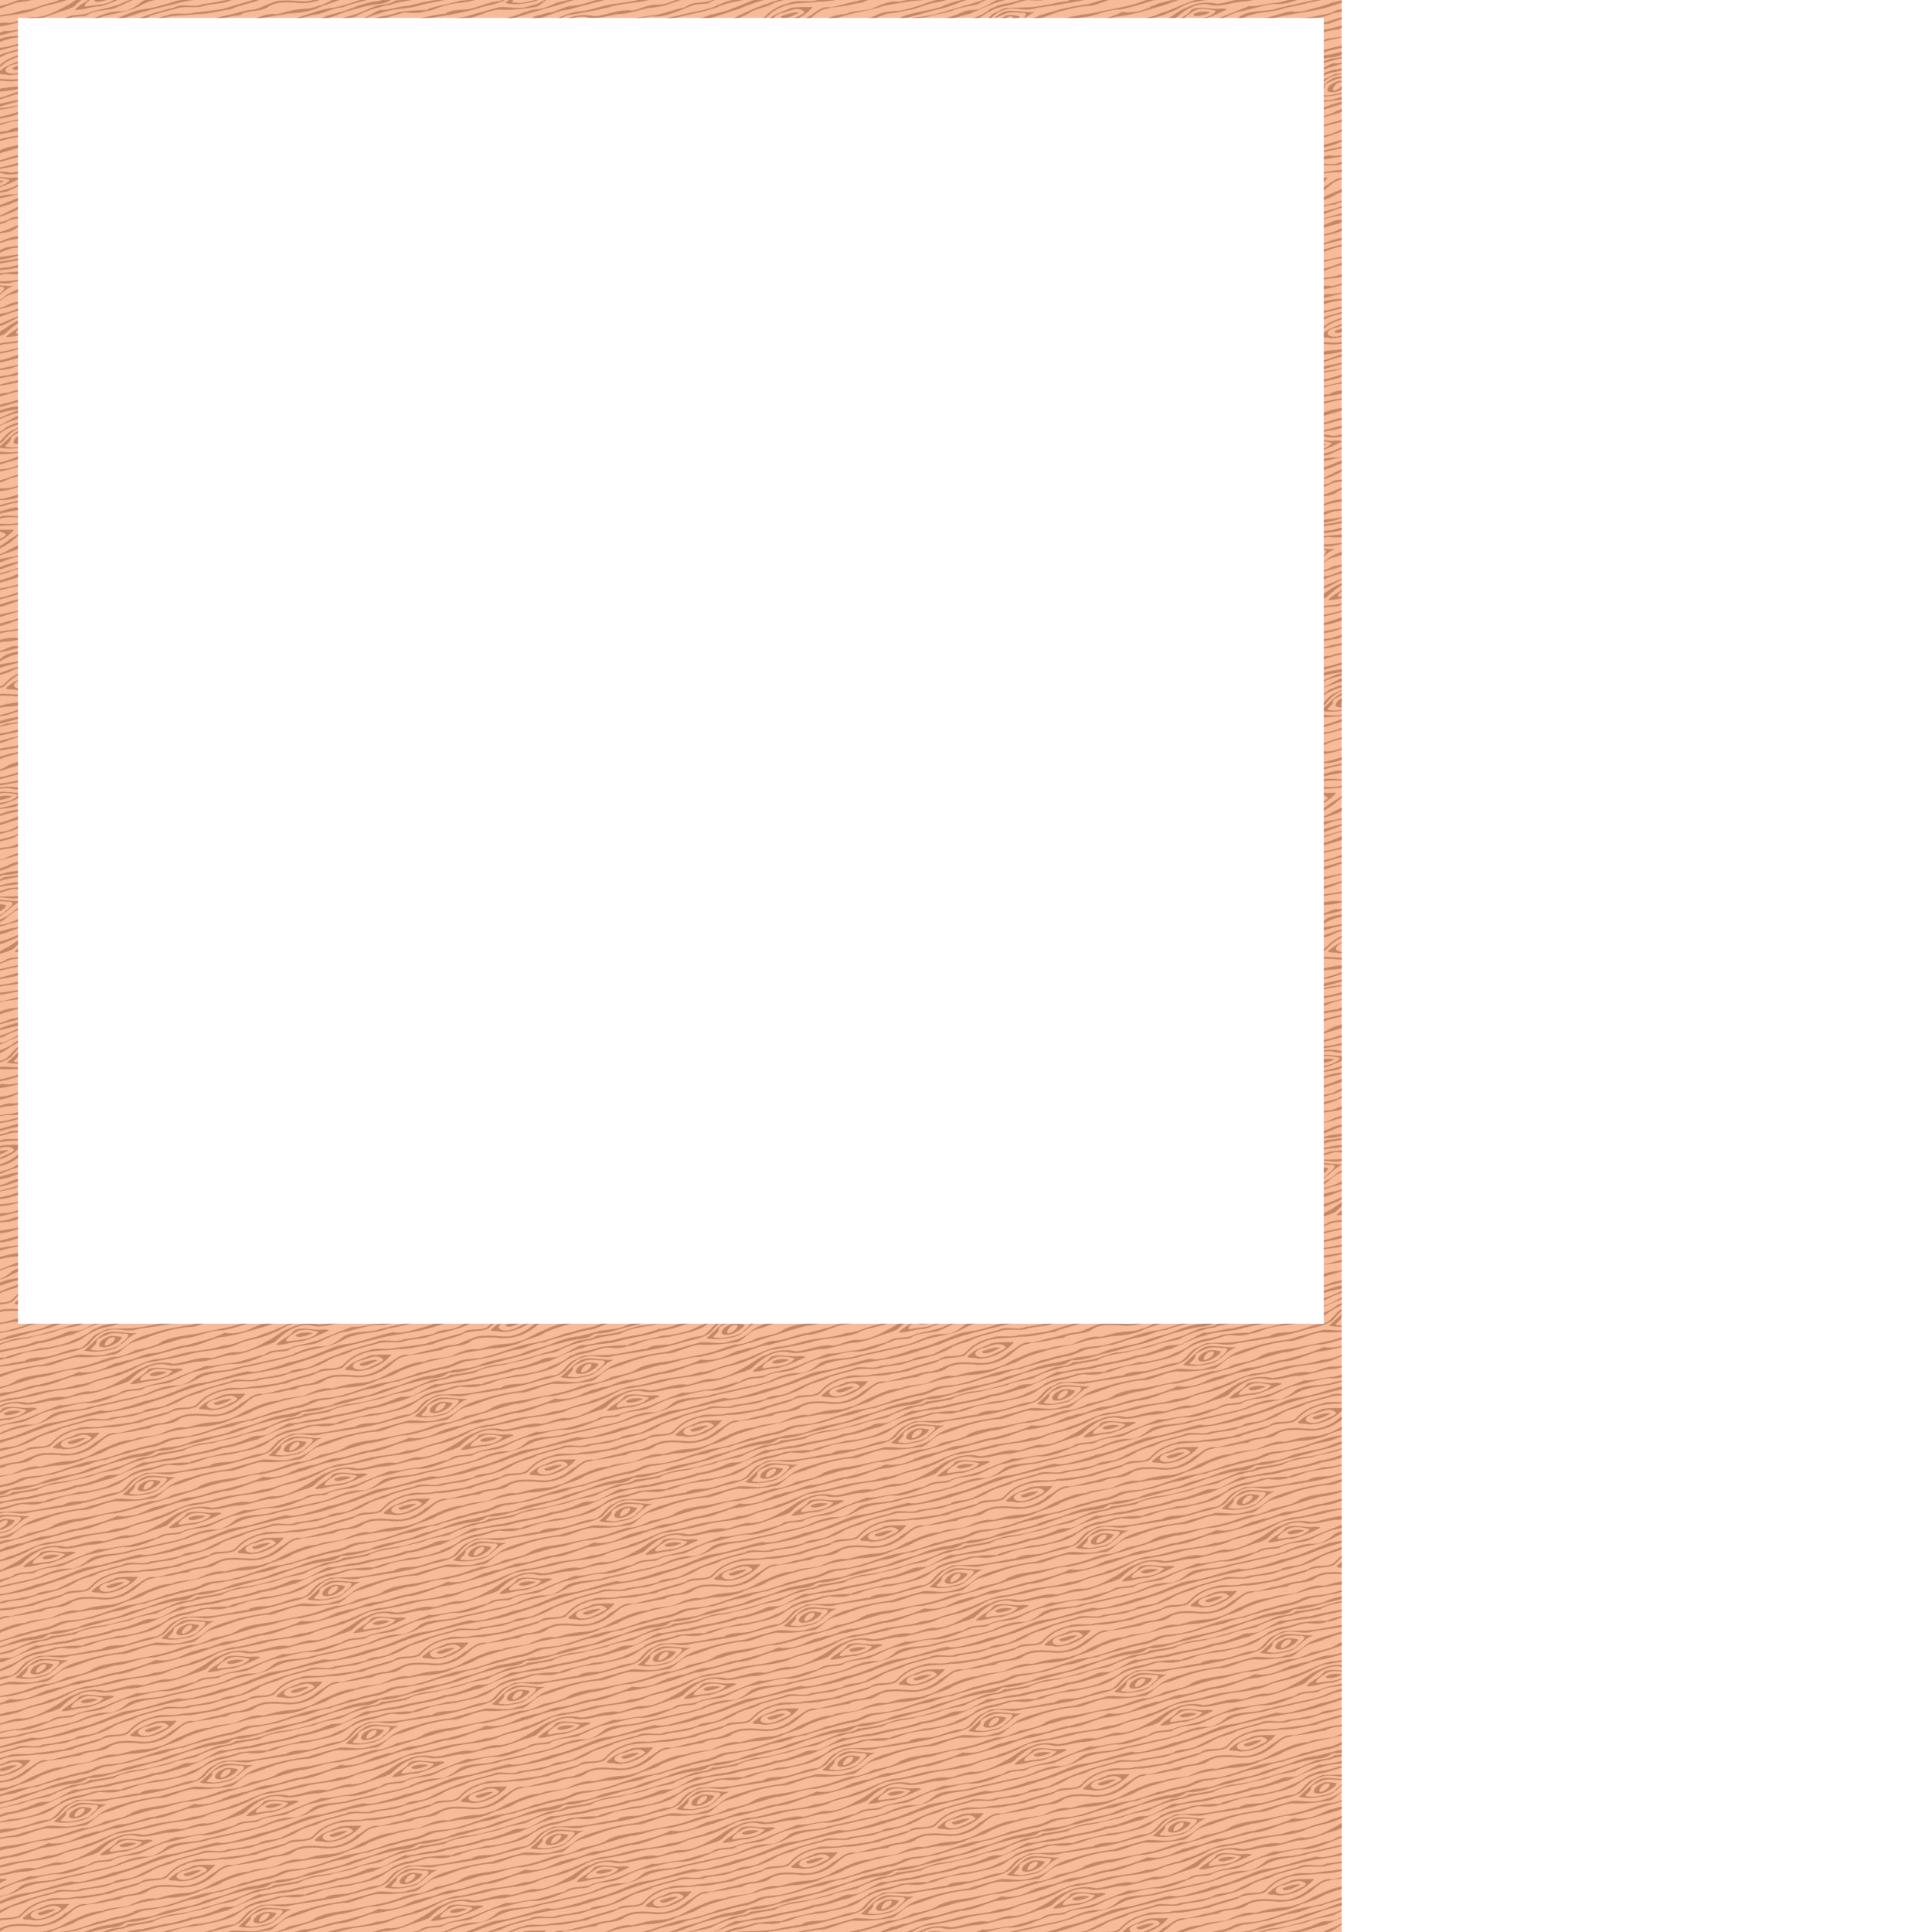
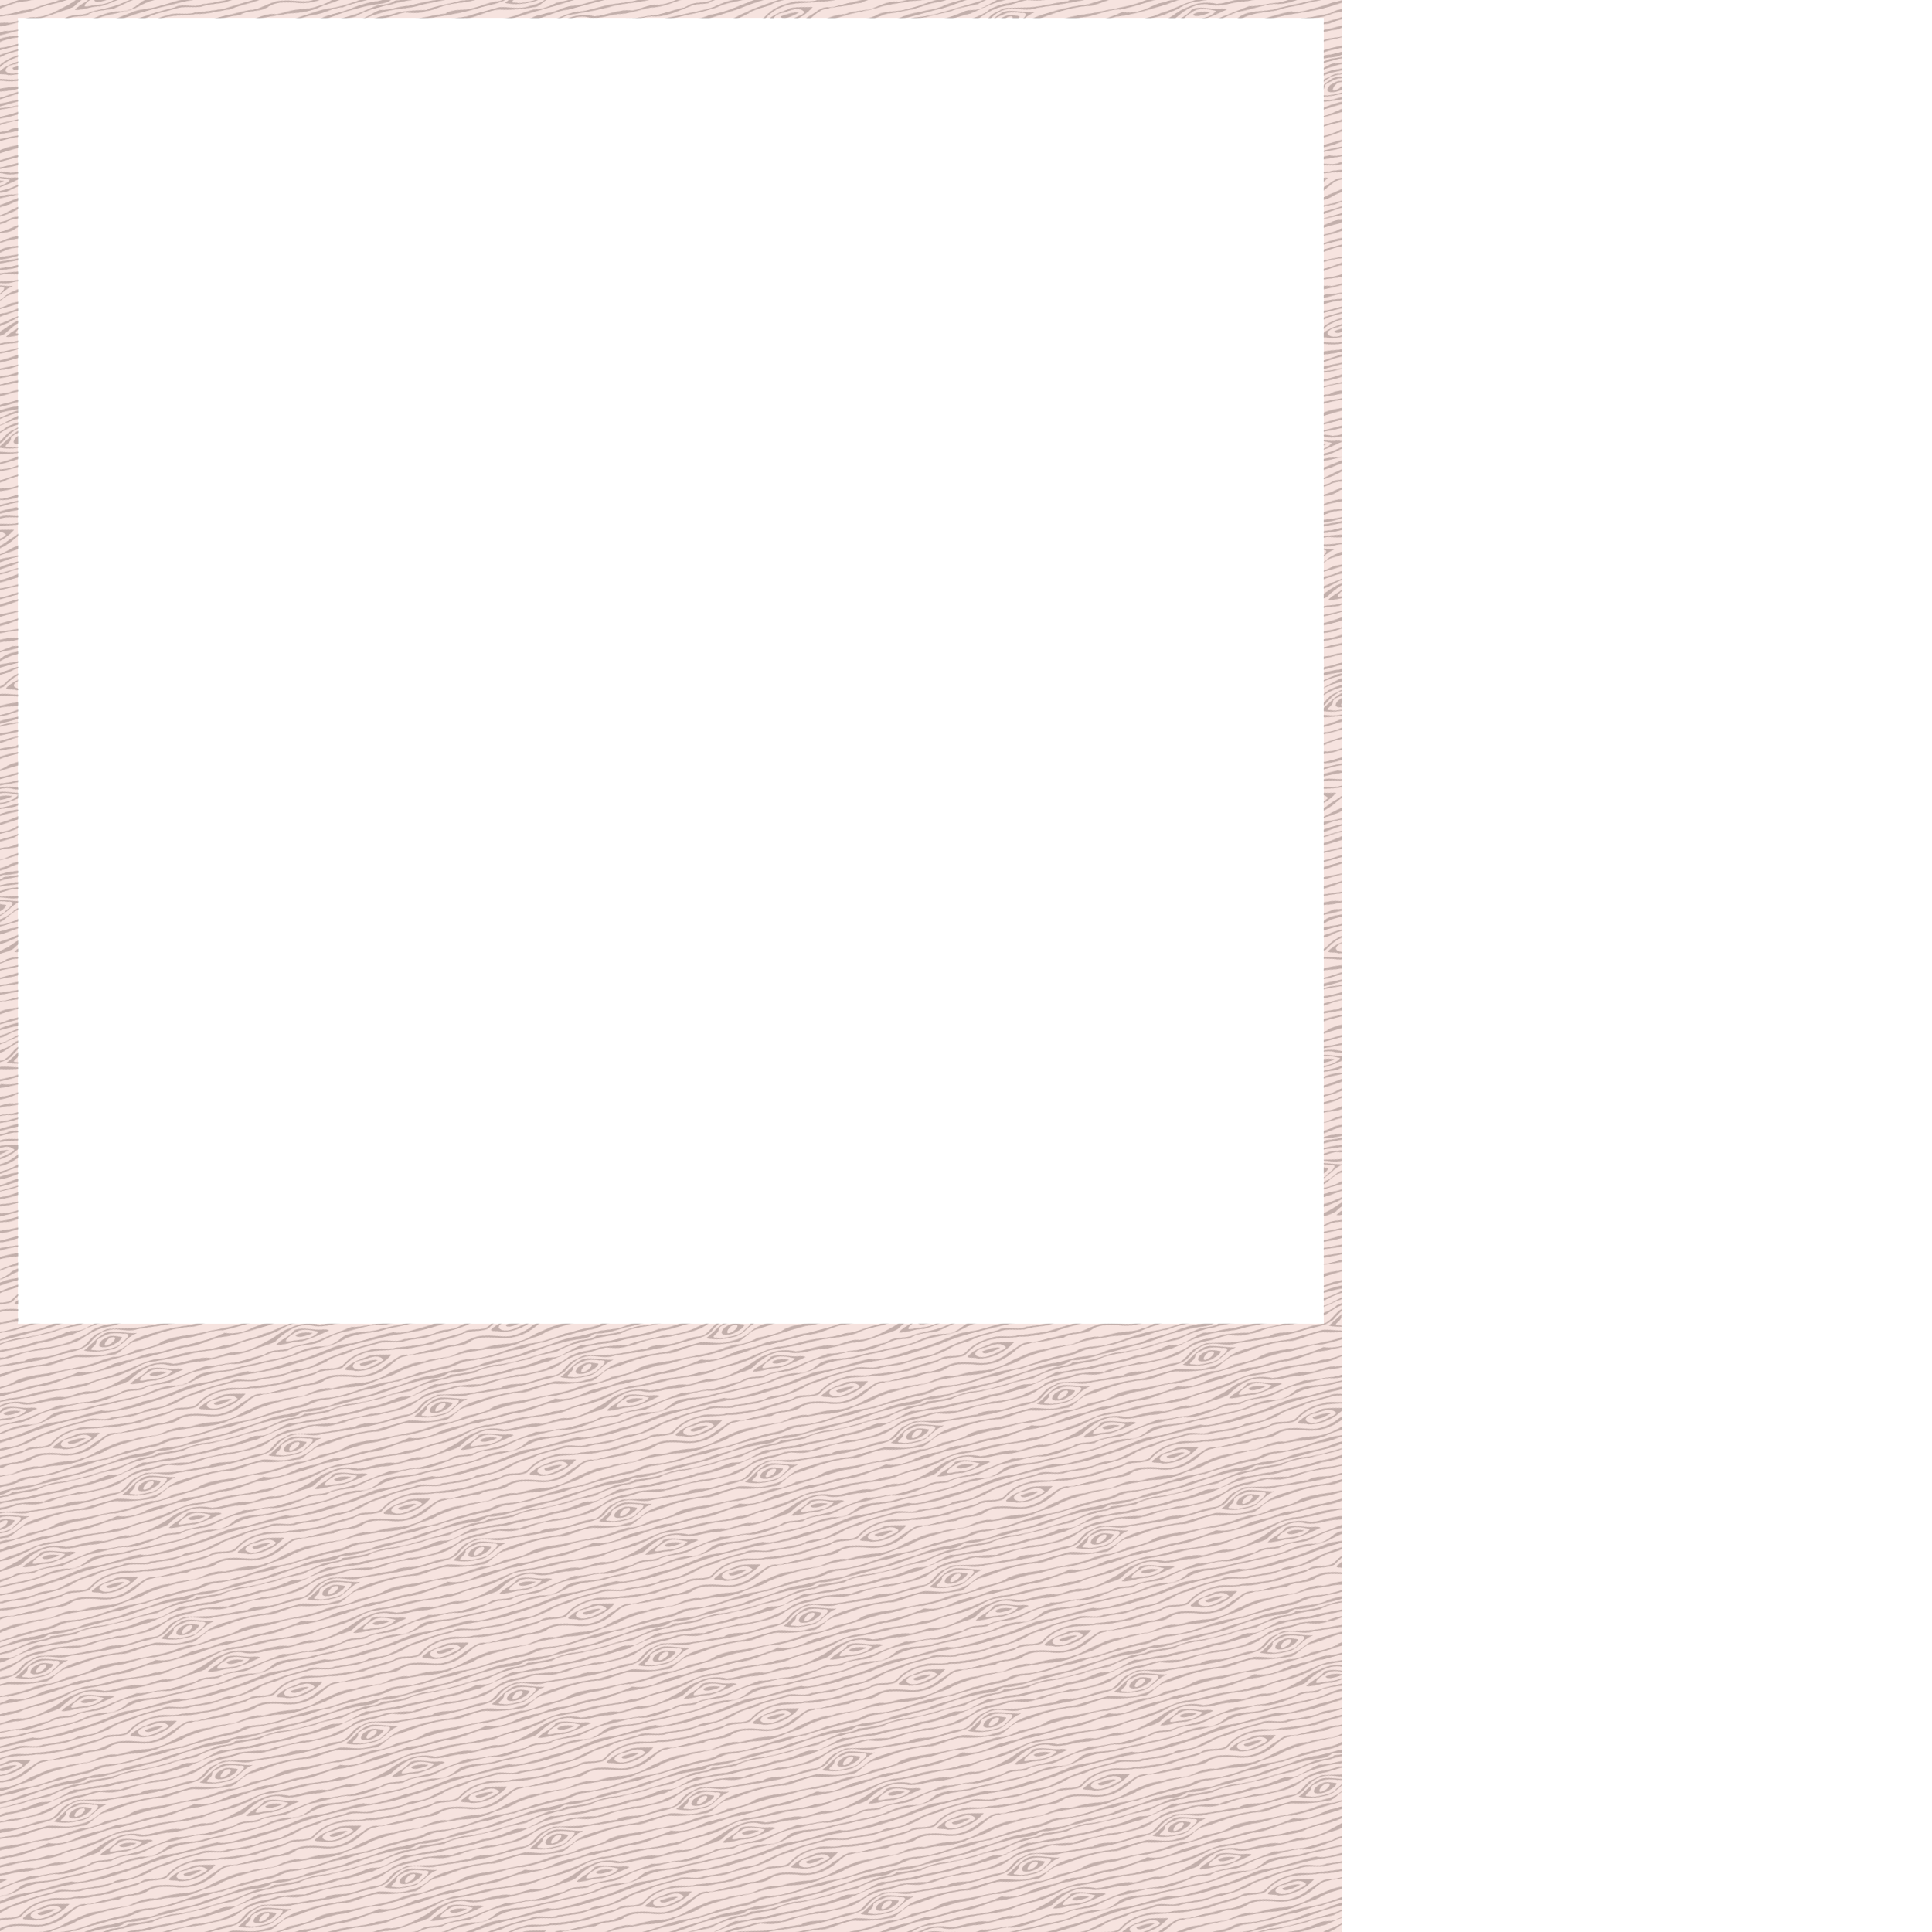
<svg xmlns="http://www.w3.org/2000/svg" xmlns:xlink="http://www.w3.org/1999/xlink" width="1080" height="1080" viewBox="0 0 1080 1080" version="1.1" id="svg1">
  <defs id="defs1">
    <pattern xlink:href="#Wood texture" preserveAspectRatio="xMidYMid" id="pattern38" patternTransform="matrix(0.1061158,0.3960296,-0.3960296,0.1061158,48.44181,46.56211)" x="0" y="0" />
    <pattern patternUnits="userSpaceOnUse" preserveAspectRatio="xMidYMid" width="203.255" height="206.029" patternTransform="translate(48.44181,46.56211)" style="fill:#000000" id="Wood texture">
      <path id="path48326" style="opacity:1;fill-opacity:1;stroke:none;stroke-width:2.105;stroke-linecap:square;stroke-dasharray:none;stroke-opacity:1;paint-order:markers fill stroke" d="m 201.83,0 c -2.333,14.977 -1.364,30.264 -1.489,45.363 1.393,15.859 3.832,31.692 2.556,47.657 -0.106,16.313 0.835,32.623 -0.309,48.897 0.356,13.515 1.52,27.32 -2.328,40.47 -1.044,5.131 4.598,8.61 1.569,23.625 h -4.098 c 0,0 0.848,-22.022 0.322,-30.443 1.559,-12.997 4.733,-26.204 1.774,-39.25 -1.651,-17.73 2.222,-35.537 0.933,-53.183 -3.372,-16.501 -0.393,-33.413 -3.243,-49.98 C 196.362,22.167 195.929,10.868 197.732,0 Z m -9.675,0 c 0.926,15.949 -0.66,31.984 1.336,47.883 -2.772,12.367 1.288,24.476 0.268,36.354 -1.952,12.997 0.113,26.183 0.396,39.113 -1.685,10.856 -0.945,21.935 -3.188,32.719 -0.584,12.344 4.196,23.895 1.683,36.347 0.059,2.007 -0.495,13.595 -0.495,13.595 h -2.752 c -0.078,-10.716 2.341,-25.353 -0.956,-35.847 -2.298,-13.117 3.756,-25.92 3.304,-39.107 0.926,-24.126 -4.584,-48.299 -0.685,-72.318 0.553,-14.175 -0.021,-28.353 -1.894,-42.37 C 190.017,13.394 189.904,4.64 189.404,0 Z m -13.895,0 c 0.305,14.14 0.123,28.463 2.504,42.376 4.368,12.749 2.039,26.57 5.111,39.578 1.342,13.372 -0.356,26.808 -3.279,39.813 -0.833,13.231 -3.218,26.426 -3.279,39.658 1.227,14.942 -1.048,32.054 -1.056,44.587 h -2.204 c -0.218,-8.767 3.8,-24.23 2.495,-32.595 -1.86,-12.166 -4.102,-24.413 0.895,-36.214 0.506,-8.818 -0.639,-17.764 0.869,-26.623 0.596,-10.134 4.588,-19.985 2.843,-30.145 C 183.97,69.319 179.099,59.157 178.083,48.286 176.091,35.19 173.656,22.1 176.093,8.825 176.895,7.589 176.312,3.009 176.058,0 Z m -12.424,0 c -0.267,9.487 -3.117,19.151 -2.767,28.856 -2.105,12.539 7.387,22.203 10.021,33.825 5.16,15.357 3.576,32.539 -2.874,47.296 -3.427,11.66 -8.263,25.214 -3.146,37.092 3.706,13.013 -3.848,26.447 0.481,39.404 -0.504,1.221 -2.019,16.198 -1.716,19.538 h -2.821 c 1.593,-13.807 -0.731,-25.778 2.171,-39.486 0.865,-14.189 -5.664,-28.32 -1.4,-42.407 1.927,-11.247 7.526,-21.548 9.483,-32.7 1.11,-11.89 -0.991,-24.112 -6.285,-34.837 C 165.066,45.91 157.004,35.969 162.255,24.77 163.288,19.378 163.028,6.369 163.017,0 Z m -10.285,0 c -0.994,12.647 -1.077,25.299 -4.892,37.378 -1.501,17.109 -8.866,33.748 -5.657,51.139 0.945,10.14 5.552,19.255 10.701,27.644 2.344,13.176 -5.764,26.038 -1.093,39.247 1.229,13.282 -0.375,26.392 1.819,39.704 0.287,3.551 -0.773,6.568 -0.878,10.899 h -2.113 c -0.382,-17.733 -1.253,-36.133 -1.184,-53.884 -6.097,-12.906 7.46,-26.891 -1.233,-39.748 -6.841,-11.115 -9.214,-23.622 -8.743,-36.528 -1.763,-13.049 6.595,-24.105 5.941,-37.152 C 150.153,27.583 152.342,11.835 153.44,0 Z m -10.388,0 c -0.904,7.668 -3.207,20.189 -2.377,28.655 -1.601,11.76 -7.532,22.703 -6.425,34.765 0.184,11.167 -0.634,22.508 0.435,33.563 3.663,12.096 0.224,25.076 4.742,36.943 4.507,17.471 3.963,35.87 2.865,53.69 0.406,4.063 1.537,13.517 0.76,18.396 h -2.757 c 0.29,-6.422 1.97,-15.921 -0.617,-21.349 -1.108,-10.255 3.511,-20.284 0.689,-30.495 -6.816,-29.614 -8.845,-60.163 -8.15,-90.497 -3.395,-13.274 8.294,-24.841 5.586,-38.343 C 141.254,17.989 142.412,5.164 142.407,0 Z M 134.232,0 c -0.841,21.433 -4.859,42.657 -4.428,64.166 -0.639,27.22 -1.774,54.671 2.499,81.649 0.45,20.414 2.916,41.344 1.929,60.197 h -3.165 c 0,0 -0.133,-15.206 -1.214,-21.479 2.182,-21.154 -1.919,-42.153 -4.174,-63.094 -1.479,-10.789 1.082,-21.448 1.559,-32.126 0.032,-17.518 -1.356,-35.042 -0.326,-52.553 C 132.817,25.378 130.649,12.344 131.067,0 Z m -11.859,0 c -0.858,14.544 -0.613,29.147 -2.088,43.655 1.851,15.68 -3.333,31.158 -2.684,46.889 -0.474,12.163 5.287,23.466 4.484,35.684 0.368,15.648 -2.806,31.38 0.238,46.881 0.583,11.116 1.029,21.847 0.05,32.902 h -2.111 v -0.001 c 0.133,-0.757 2.227,-24.062 -0.309,-32.704 -1.819,-12.641 -3.214,-25.546 0.702,-37.965 2.904,-10.857 -1.234,-21.48 -5.63,-31.246 -4.396,-17.528 4.858,-34.663 3.13,-52.243 C 118.717,34.415 120.511,2.018 120.255,0 Z m -2.111,206.012 c -0.006,0.021 -0.008,0.024 -0.008,0 z M 111.344,0 c 1.714,18.816 6.697,38.258 -0.155,56.61 -2.547,16.001 -0.663,32.285 -2.092,48.373 -0.14,13.061 3.871,25.69 5.236,38.536 -0.134,12.902 -4.974,26.12 -0.517,38.788 0.479,5.595 -3.537,15.381 -2.472,23.705 h -2.506 c -0.296,-10.626 4.589,-20.601 1.865,-31.263 -0.455,-15.505 2.38,-31.143 -1.033,-46.491 -1.425,-12.732 -2.951,-25.453 -4.342,-38.19 4.004,-12.638 2.763,-26.111 5.582,-38.984 0.886,-12.872 -0.42,-25.759 -0.079,-38.682 C 112.077,10.006 108.808,3.441 108.839,0 Z M 99.2,0 c 0.3,18.416 4.632,37.017 0.073,55.227 -1.093,15.128 0.986,30.547 -2.991,45.391 -1.74,14.258 0.367,29.742 -7.62,42.513 -7.282,17.638 0.256,36.746 8.842,52.389 1.055,2.029 1.695,10.492 1.695,10.492 h -5.002 c -2.65,-13.369 -8.775,-22.439 -9.116,-34.973 -3.04,-13.667 -0.371,-27.506 5.951,-39.613 C 94.193,114.35 89.779,96.213 96.758,79.782 98.103,67.854 93.675,55.608 98.31,43.991 101.265,29.229 97.635,14.313 94.198,0 Z M 86.777,0 c 1.305,14.677 -1.788,29.554 1.626,44.006 2.104,22.049 -5.446,43.599 -4.296,65.65 -0.242,17.248 -1.863,34.391 -3.479,51.544 -1.751,11.129 3.509,21.185 4.538,32.025 0.396,2.048 1.611,12.787 1.611,12.787 H 83.271 C 83.781,195.238 77.085,169.996 78.694,153.229 82.686,134.997 78.984,116.122 82.095,97.731 83.762,85.258 85.641,72.703 84.464,60.131 87.585,46.072 84.15,32.213 84.583,18.094 85.267,9.341 82.731,3.075 83.271,0 Z M 74.204,0 c 0.397,20.998 1.455,42.14 -1.918,62.948 0.122,16.092 4.491,32.27 0.861,48.272 -0.398,17.356 -0.255,34.731 -0.122,52.1 -2.583,13.872 1.229,30.433 1.18,42.691 h -4.232 c 0.527,-3.955 -0.553,-12.635 0.031,-13.846 2.151,-11.947 -3.025,-23.637 -0.525,-35.551 3.297,-15.885 -1.022,-32.079 1.587,-48.076 -0.092,-18.42 0.935,-37.058 -2.784,-55.226 5.645,-13.057 5.99,-27.583 2.814,-41.296 C 71.334,9.401 69.307,3.361 69.972,0 Z M 63.789,0 c 0.006,18.398 2.148,36.923 0.39,55.214 -5.001,17.691 0.463,36.228 -3.187,54.057 -0.245,26.817 2.321,53.574 2.488,80.402 -0.485,4.661 0.504,5.274 0.309,16.339 h -2.54 c 1.938,-5.815 0.668,-20.229 -1.519,-28.739 0.203,-12.996 2.515,-26.363 -2.096,-38.928 C 54.108,119.171 59.996,99.97 59.939,80.732 61.198,59.221 64.008,37.558 60.795,16.105 61.447,13.038 59.73,4.128 61.249,0 Z m -5.971,0 c -1.628,16.747 -4.164,33.507 -9.494,49.512 -2.458,14.275 1.648,28.549 0.847,42.668 -3.107,12.362 -3.673,24.917 -3.595,37.559 -0.451,14.867 2.64,29.575 2.556,44.37 -0.659,10.953 10.501,23.903 9.685,31.903 H 54.469 C 54.672,201.229 52.52,191.044 49.175,184.558 42.161,170.786 43.831,154.893 42.966,139.96 42.602,124.753 44.298,109.553 46.088,94.534 45.187,79.176 45.683,63.736 45.286,48.389 47.796,34.742 56.061,22.074 54.507,7.85 54.609,5.987 54.357,2.527 54.469,0 Z m -7.608,0 C 50.085,13.308 48.142,26.945 41.936,38.735 36.695,25.777 25.68,12.219 26.263,0 h 2.666 c 0.835,6.879 1.854,18.163 5.294,18.987 6.666,0.989 7.857,18.037 11.014,5.357 C 48.987,18.037 48.251,4.936 48.606,0 Z m -5.087,0 C 46.463,7.576 43.967,23.472 36.145,13.567 33.655,10.346 32.511,4.633 32.166,0 h 2.322 C 36.361,7.572 45.119,14.03 43.113,4.493 43.218,3.514 42.356,1.575 42.012,0 Z m -21.396,0 c -0.59,11.43 5.471,21.676 11.934,30.625 6.542,14.75 2.443,31.245 3.752,46.794 0.382,17.287 -1.026,34.583 -2.807,51.714 -0.807,13.517 -3.648,26.827 -3.939,40.404 -0.024,13.353 -9.337,23.325 -8.94,36.474 H 21.794 c 0,0 4.786,-21.022 7.129,-30.108 4.074,-18.071 3.136,-36.743 5.921,-54.985 C 30.558,108.668 37.763,96.326 37.372,83.872 37.556,70.934 34.85,57.93 37.475,45.081 37.454,32.642 24.972,25.062 24.161,12.814 23.329,9.114 21.764,3.265 21.794,0 Z m -4.761,0 c -1.023,12.731 2.074,25.211 6.69,36.962 4.501,16.249 1.599,33.163 1.513,49.733 -1.113,11.093 -3.579,22.033 -3.211,33.264 0.132,8.601 2.398,17 0.718,25.331 1.26,9.617 -2.325,19.093 -5.537,28.386 -1.473,9.898 1.369,20.933 -0.173,32.335 h -2.991 c 0.869,-4.859 1.188,-18.768 0.363,-24.36 2.405,-15.703 2.937,-20.871 6.946,-36.361 C 20.808,132.647 23.888,109.209 23.083,96.504 26.047,82.832 26.696,68.787 25.586,54.851 22.639,43.318 23.645,31.343 17.83,20.441 16.948,16.012 15.29,4.839 15.974,0 Z m -7.707,0 c -0.589,14.664 3.691,33.598 5.554,48.162 -0.848,17.272 1.999,30.237 -0.581,47.39 2.086,20.464 -2.055,41.352 -1.236,61.892 -0.685,16.877 -5.487,31.716 -3.737,48.567 H 6.961 c 3.916,-11.77 1.481,-26.124 4.493,-39.08 0.389,-12.665 0.523,-25.275 1.994,-37.905 0.62,-10.33 0.844,-20.883 -0.271,-31.01 C 15.386,87.424 13.968,70.605 12.48,59.712 10.183,48.291 12.853,47.44 14.048,36.03 13.531,25.403 7.609,8.928 6.961,0 Z M 3.35,0 C 2.8,9.928 3.987,24.589 6.961,34.171 7.211,46.714 4.341,58.792 6.694,71.334 7.188,85.717 5.239,92.593 5.876,106.947 c -1.143,12.569 -4.289,30.818 -0.027,43.174 -0.661,13.497 -3.331,27.881 -1.977,41.211 -1.136,6.78 -1.014,8.136 -0.523,14.697 H 0.236 C 0.937,199.059 3.175,189.948 0,182.884 2.002,168.519 4.189,153.148 2.455,138.642 1.273,117.811 3.277,123.731 4.668,102.941 5.831,90.248 4.332,51.851 3.88,32.708 4.105,26.143 -0.332,6.96 0.236,0 Z M 155.736,47.016 c 10.651,15.284 13.947,35.611 9.057,53.509 -3.591,3.771 -4.485,21.254 -8.757,8.182 -5.33,-10.006 -4.539,-21.477 -6.622,-32.164 0.444,-10.063 4.228,-19.728 6.322,-29.527 z m 4.017,12.43 c -10.292,5.458 -7.344,18.655 -6.779,28.157 -1.92,7.337 3.379,22.318 10.172,10.062 4.758,-10.535 0.231,-22.764 -1.296,-33.71 -0.529,-1.574 -1.209,-3.104 -2.098,-4.51 z m -1.75,7.672 c 2.444,6.527 5.505,26.594 -1.289,25.126 -0.609,-8.359 -1.568,-17.045 1.289,-25.126 z m -56.11,53.501 c 2.382,13.348 4.926,26.993 4.731,40.532 -3.169,10.852 -0.787,25.721 -4.333,34.451 -6.004,-8.745 -5.72,-20.513 -12.754,-28.659 -2.264,-13.586 7.494,-25.175 8.943,-38.308 0.752,-2.787 1.374,-5.836 3.412,-8.016 z m -1.913,14.678 c -5.239,9.939 -11.677,21.732 -6.368,33.006 0.451,5.229 8.442,20.919 8.709,8.133 0.809,-12.619 5.507,-25.566 -0.262,-37.681 l -0.929,-1.85 z m -0.457,7.816 c 2.061,6.119 2.076,24.798 -3.248,23.426 -2.042,-7.926 0.14,-16.099 3.248,-23.426 z M 38.031,168.919 c 0.25,13.539 12.22,24.487 12.179,37.092 h -1.604 c 0,0 -0.077,-11.225 -3.471,-13.086 -2.773,-7.112 -9.035,-19.904 -11.586,-5.316 -2.541,4.981 -4.951,14.61 -4.62,18.401 h -2.666 c 0.182,-7.508 8.759,-25.515 11.211,-36.119 l 0.294,-0.513 z m -0.402,20.967 c 4.928,2.002 7.494,16.126 7.494,16.126 h -3.111 c -2.941,-7.644 -8.527,-9.894 -7.524,0 h -2.322 c -0.345,-4.709 5.463,-16.126 5.463,-16.126 z" />
    </pattern>
    <pattern xlink:href="#pattern28" preserveAspectRatio="xMidYMid" id="pattern29" patternTransform="matrix(0.1061158,0.3960296,-0.3960296,0.1061158,48.44181,46.56211)" x="0" y="0" />
    <pattern patternUnits="userSpaceOnUse" preserveAspectRatio="xMidYMid" width="203.255" height="206.029" patternTransform="translate(48.44181,46.56211)" style="fill:#000000" id="pattern28">
      <path id="path27" style="opacity:1;fill-opacity:1;stroke:none;stroke-width:2.105;stroke-linecap:square;stroke-dasharray:none;stroke-opacity:1;paint-order:markers fill stroke" d="m 201.83,0 c -2.333,14.977 -1.364,30.264 -1.489,45.363 1.393,15.859 3.832,31.692 2.556,47.657 -0.106,16.313 0.835,32.623 -0.309,48.897 0.356,13.515 1.52,27.32 -2.328,40.47 -1.044,5.131 4.598,8.61 1.569,23.625 h -4.098 c 0,0 0.848,-22.022 0.322,-30.443 1.559,-12.997 4.733,-26.204 1.774,-39.25 -1.651,-17.73 2.222,-35.537 0.933,-53.183 -3.372,-16.501 -0.393,-33.413 -3.243,-49.98 C 196.362,22.167 195.929,10.868 197.732,0 Z m -9.675,0 c 0.926,15.949 -0.66,31.984 1.336,47.883 -2.772,12.367 1.288,24.476 0.268,36.354 -1.952,12.997 0.113,26.183 0.396,39.113 -1.685,10.856 -0.945,21.935 -3.188,32.719 -0.584,12.344 4.196,23.895 1.683,36.347 0.059,2.007 -0.495,13.595 -0.495,13.595 h -2.752 c -0.078,-10.716 2.341,-25.353 -0.956,-35.847 -2.298,-13.117 3.756,-25.92 3.304,-39.107 0.926,-24.126 -4.584,-48.299 -0.685,-72.318 0.553,-14.175 -0.021,-28.353 -1.894,-42.37 C 190.017,13.394 189.904,4.64 189.404,0 Z m -13.895,0 c 0.305,14.14 0.123,28.463 2.504,42.376 4.368,12.749 2.039,26.57 5.111,39.578 1.342,13.372 -0.356,26.808 -3.279,39.813 -0.833,13.231 -3.218,26.426 -3.279,39.658 1.227,14.942 -1.048,32.054 -1.056,44.587 h -2.204 c -0.218,-8.767 3.8,-24.23 2.495,-32.595 -1.86,-12.166 -4.102,-24.413 0.895,-36.214 0.506,-8.818 -0.639,-17.764 0.869,-26.623 0.596,-10.134 4.588,-19.985 2.843,-30.145 C 183.97,69.319 179.099,59.157 178.083,48.286 176.091,35.19 173.656,22.1 176.093,8.825 176.895,7.589 176.312,3.009 176.058,0 Z m -12.424,0 c -0.267,9.487 -3.117,19.151 -2.767,28.856 -2.105,12.539 7.387,22.203 10.021,33.825 5.16,15.357 3.576,32.539 -2.874,47.296 -3.427,11.66 -8.263,25.214 -3.146,37.092 3.706,13.013 -3.848,26.447 0.481,39.404 -0.504,1.221 -2.019,16.198 -1.716,19.538 h -2.821 c 1.593,-13.807 -0.731,-25.778 2.171,-39.486 0.865,-14.189 -5.664,-28.32 -1.4,-42.407 1.927,-11.247 7.526,-21.548 9.483,-32.7 1.11,-11.89 -0.991,-24.112 -6.285,-34.837 C 165.066,45.91 157.004,35.969 162.255,24.77 163.288,19.378 163.028,6.369 163.017,0 Z m -10.285,0 c -0.994,12.647 -1.077,25.299 -4.892,37.378 -1.501,17.109 -8.866,33.748 -5.657,51.139 0.945,10.14 5.552,19.255 10.701,27.644 2.344,13.176 -5.764,26.038 -1.093,39.247 1.229,13.282 -0.375,26.392 1.819,39.704 0.287,3.551 -0.773,6.568 -0.878,10.899 h -2.113 c -0.382,-17.733 -1.253,-36.133 -1.184,-53.884 -6.097,-12.906 7.46,-26.891 -1.233,-39.748 -6.841,-11.115 -9.214,-23.622 -8.743,-36.528 -1.763,-13.049 6.595,-24.105 5.941,-37.152 C 150.153,27.583 152.342,11.835 153.44,0 Z m -10.388,0 c -0.904,7.668 -3.207,20.189 -2.377,28.655 -1.601,11.76 -7.532,22.703 -6.425,34.765 0.184,11.167 -0.634,22.508 0.435,33.563 3.663,12.096 0.224,25.076 4.742,36.943 4.507,17.471 3.963,35.87 2.865,53.69 0.406,4.063 1.537,13.517 0.76,18.396 h -2.757 c 0.29,-6.422 1.97,-15.921 -0.617,-21.349 -1.108,-10.255 3.511,-20.284 0.689,-30.495 -6.816,-29.614 -8.845,-60.163 -8.15,-90.497 -3.395,-13.274 8.294,-24.841 5.586,-38.343 C 141.254,17.989 142.412,5.164 142.407,0 Z M 134.232,0 c -0.841,21.433 -4.859,42.657 -4.428,64.166 -0.639,27.22 -1.774,54.671 2.499,81.649 0.45,20.414 2.916,41.344 1.929,60.197 h -3.165 c 0,0 -0.133,-15.206 -1.214,-21.479 2.182,-21.154 -1.919,-42.153 -4.174,-63.094 -1.479,-10.789 1.082,-21.448 1.559,-32.126 0.032,-17.518 -1.356,-35.042 -0.326,-52.553 C 132.817,25.378 130.649,12.344 131.067,0 Z m -11.859,0 c -0.858,14.544 -0.613,29.147 -2.088,43.655 1.851,15.68 -3.333,31.158 -2.684,46.889 -0.474,12.163 5.287,23.466 4.484,35.684 0.368,15.648 -2.806,31.38 0.238,46.881 0.583,11.116 1.029,21.847 0.05,32.902 h -2.111 v -0.001 c 0.133,-0.757 2.227,-24.062 -0.309,-32.704 -1.819,-12.641 -3.214,-25.546 0.702,-37.965 2.904,-10.857 -1.234,-21.48 -5.63,-31.246 -4.396,-17.528 4.858,-34.663 3.13,-52.243 C 118.717,34.415 120.511,2.018 120.255,0 Z m -2.111,206.012 c -0.006,0.021 -0.008,0.024 -0.008,0 z M 111.344,0 c 1.714,18.816 6.697,38.258 -0.155,56.61 -2.547,16.001 -0.663,32.285 -2.092,48.373 -0.14,13.061 3.871,25.69 5.236,38.536 -0.134,12.902 -4.974,26.12 -0.517,38.788 0.479,5.595 -3.537,15.381 -2.472,23.705 h -2.506 c -0.296,-10.626 4.589,-20.601 1.865,-31.263 -0.455,-15.505 2.38,-31.143 -1.033,-46.491 -1.425,-12.732 -2.951,-25.453 -4.342,-38.19 4.004,-12.638 2.763,-26.111 5.582,-38.984 0.886,-12.872 -0.42,-25.759 -0.079,-38.682 C 112.077,10.006 108.808,3.441 108.839,0 Z M 99.2,0 c 0.3,18.416 4.632,37.017 0.073,55.227 -1.093,15.128 0.986,30.547 -2.991,45.391 -1.74,14.258 0.367,29.742 -7.62,42.513 -7.282,17.638 0.256,36.746 8.842,52.389 1.055,2.029 1.695,10.492 1.695,10.492 h -5.002 c -2.65,-13.369 -8.775,-22.439 -9.116,-34.973 -3.04,-13.667 -0.371,-27.506 5.951,-39.613 C 94.193,114.35 89.779,96.213 96.758,79.782 98.103,67.854 93.675,55.608 98.31,43.991 101.265,29.229 97.635,14.313 94.198,0 Z M 86.777,0 c 1.305,14.677 -1.788,29.554 1.626,44.006 2.104,22.049 -5.446,43.599 -4.296,65.65 -0.242,17.248 -1.863,34.391 -3.479,51.544 -1.751,11.129 3.509,21.185 4.538,32.025 0.396,2.048 1.611,12.787 1.611,12.787 H 83.271 C 83.781,195.238 77.085,169.996 78.694,153.229 82.686,134.997 78.984,116.122 82.095,97.731 83.762,85.258 85.641,72.703 84.464,60.131 87.585,46.072 84.15,32.213 84.583,18.094 85.267,9.341 82.731,3.075 83.271,0 Z M 74.204,0 c 0.397,20.998 1.455,42.14 -1.918,62.948 0.122,16.092 4.491,32.27 0.861,48.272 -0.398,17.356 -0.255,34.731 -0.122,52.1 -2.583,13.872 1.229,30.433 1.18,42.691 h -4.232 c 0.527,-3.955 -0.553,-12.635 0.031,-13.846 2.151,-11.947 -3.025,-23.637 -0.525,-35.551 3.297,-15.885 -1.022,-32.079 1.587,-48.076 -0.092,-18.42 0.935,-37.058 -2.784,-55.226 5.645,-13.057 5.99,-27.583 2.814,-41.296 C 71.334,9.401 69.307,3.361 69.972,0 Z M 63.789,0 c 0.006,18.398 2.148,36.923 0.39,55.214 -5.001,17.691 0.463,36.228 -3.187,54.057 -0.245,26.817 2.321,53.574 2.488,80.402 -0.485,4.661 0.504,5.274 0.309,16.339 h -2.54 c 1.938,-5.815 0.668,-20.229 -1.519,-28.739 0.203,-12.996 2.515,-26.363 -2.096,-38.928 C 54.108,119.171 59.996,99.97 59.939,80.732 61.198,59.221 64.008,37.558 60.795,16.105 61.447,13.038 59.73,4.128 61.249,0 Z m -5.971,0 c -1.628,16.747 -4.164,33.507 -9.494,49.512 -2.458,14.275 1.648,28.549 0.847,42.668 -3.107,12.362 -3.673,24.917 -3.595,37.559 -0.451,14.867 2.64,29.575 2.556,44.37 -0.659,10.953 10.501,23.903 9.685,31.903 H 54.469 C 54.672,201.229 52.52,191.044 49.175,184.558 42.161,170.786 43.831,154.893 42.966,139.96 42.602,124.753 44.298,109.553 46.088,94.534 45.187,79.176 45.683,63.736 45.286,48.389 47.796,34.742 56.061,22.074 54.507,7.85 54.609,5.987 54.357,2.527 54.469,0 Z m -7.608,0 C 50.085,13.308 48.142,26.945 41.936,38.735 36.695,25.777 25.68,12.219 26.263,0 h 2.666 c 0.835,6.879 1.854,18.163 5.294,18.987 6.666,0.989 7.857,18.037 11.014,5.357 C 48.987,18.037 48.251,4.936 48.606,0 Z m -5.087,0 C 46.463,7.576 43.967,23.472 36.145,13.567 33.655,10.346 32.511,4.633 32.166,0 h 2.322 C 36.361,7.572 45.119,14.03 43.113,4.493 43.218,3.514 42.356,1.575 42.012,0 Z m -21.396,0 c -0.59,11.43 5.471,21.676 11.934,30.625 6.542,14.75 2.443,31.245 3.752,46.794 0.382,17.287 -1.026,34.583 -2.807,51.714 -0.807,13.517 -3.648,26.827 -3.939,40.404 -0.024,13.353 -9.337,23.325 -8.94,36.474 H 21.794 c 0,0 4.786,-21.022 7.129,-30.108 4.074,-18.071 3.136,-36.743 5.921,-54.985 C 30.558,108.668 37.763,96.326 37.372,83.872 37.556,70.934 34.85,57.93 37.475,45.081 37.454,32.642 24.972,25.062 24.161,12.814 23.329,9.114 21.764,3.265 21.794,0 Z m -4.761,0 c -1.023,12.731 2.074,25.211 6.69,36.962 4.501,16.249 1.599,33.163 1.513,49.733 -1.113,11.093 -3.579,22.033 -3.211,33.264 0.132,8.601 2.398,17 0.718,25.331 1.26,9.617 -2.325,19.093 -5.537,28.386 -1.473,9.898 1.369,20.933 -0.173,32.335 h -2.991 c 0.869,-4.859 1.188,-18.768 0.363,-24.36 2.405,-15.703 2.937,-20.871 6.946,-36.361 C 20.808,132.647 23.888,109.209 23.083,96.504 26.047,82.832 26.696,68.787 25.586,54.851 22.639,43.318 23.645,31.343 17.83,20.441 16.948,16.012 15.29,4.839 15.974,0 Z m -7.707,0 c -0.589,14.664 3.691,33.598 5.554,48.162 -0.848,17.272 1.999,30.237 -0.581,47.39 2.086,20.464 -2.055,41.352 -1.236,61.892 -0.685,16.877 -5.487,31.716 -3.737,48.567 H 6.961 c 3.916,-11.77 1.481,-26.124 4.493,-39.08 0.389,-12.665 0.523,-25.275 1.994,-37.905 0.62,-10.33 0.844,-20.883 -0.271,-31.01 C 15.386,87.424 13.968,70.605 12.48,59.712 10.183,48.291 12.853,47.44 14.048,36.03 13.531,25.403 7.609,8.928 6.961,0 Z M 3.35,0 C 2.8,9.928 3.987,24.589 6.961,34.171 7.211,46.714 4.341,58.792 6.694,71.334 7.188,85.717 5.239,92.593 5.876,106.947 c -1.143,12.569 -4.289,30.818 -0.027,43.174 -0.661,13.497 -3.331,27.881 -1.977,41.211 -1.136,6.78 -1.014,8.136 -0.523,14.697 H 0.236 C 0.937,199.059 3.175,189.948 0,182.884 2.002,168.519 4.189,153.148 2.455,138.642 1.273,117.811 3.277,123.731 4.668,102.941 5.831,90.248 4.332,51.851 3.88,32.708 4.105,26.143 -0.332,6.96 0.236,0 Z M 155.736,47.016 c 10.651,15.284 13.947,35.611 9.057,53.509 -3.591,3.771 -4.485,21.254 -8.757,8.182 -5.33,-10.006 -4.539,-21.477 -6.622,-32.164 0.444,-10.063 4.228,-19.728 6.322,-29.527 z m 4.017,12.43 c -10.292,5.458 -7.344,18.655 -6.779,28.157 -1.92,7.337 3.379,22.318 10.172,10.062 4.758,-10.535 0.231,-22.764 -1.296,-33.71 -0.529,-1.574 -1.209,-3.104 -2.098,-4.51 z m -1.75,7.672 c 2.444,6.527 5.505,26.594 -1.289,25.126 -0.609,-8.359 -1.568,-17.045 1.289,-25.126 z m -56.11,53.501 c 2.382,13.348 4.926,26.993 4.731,40.532 -3.169,10.852 -0.787,25.721 -4.333,34.451 -6.004,-8.745 -5.72,-20.513 -12.754,-28.659 -2.264,-13.586 7.494,-25.175 8.943,-38.308 0.752,-2.787 1.374,-5.836 3.412,-8.016 z m -1.913,14.678 c -5.239,9.939 -11.677,21.732 -6.368,33.006 0.451,5.229 8.442,20.919 8.709,8.133 0.809,-12.619 5.507,-25.566 -0.262,-37.681 l -0.929,-1.85 z m -0.457,7.816 c 2.061,6.119 2.076,24.798 -3.248,23.426 -2.042,-7.926 0.14,-16.099 3.248,-23.426 z M 38.031,168.919 c 0.25,13.539 12.22,24.487 12.179,37.092 h -1.604 c 0,0 -0.077,-11.225 -3.471,-13.086 -2.773,-7.112 -9.035,-19.904 -11.586,-5.316 -2.541,4.981 -4.951,14.61 -4.62,18.401 h -2.666 c 0.182,-7.508 8.759,-25.515 11.211,-36.119 l 0.294,-0.513 z m -0.402,20.967 c 4.928,2.002 7.494,16.126 7.494,16.126 h -3.111 c -2.941,-7.644 -8.527,-9.894 -7.524,0 h -2.322 c -0.345,-4.709 5.463,-16.126 5.463,-16.126 z" />
    </pattern>
    <clipPath clipPathUnits="userSpaceOnUse" id="clipPath9">
      <path id="path5" style="stroke-width:0.1;stroke-linecap:square;paint-order:markers fill stroke;stop-color:#000000" d="m 438.251,553.764 859.871,0 v 201.396 l -859.871,0 z" />
    </clipPath>
    <rect x="49.497" y="796.202" width="700.503" height="234.759" id="rect2" />
    <clipPath clipPathUnits="userSpaceOnUse" id="clipPath25">
      <rect style="fill:#ff0000;stroke:none;stroke-width:3;stroke-linecap:square;stroke-linejoin:miter;paint-order:stroke markers fill;stop-color:#000000" id="rect25-8" width="78" height="45.033" x="763.613" y="452.824" />
    </clipPath>
    <clipPath clipPathUnits="userSpaceOnUse" id="clipPath62">
      <rect style="fill:none;stroke:#000000;stroke-width:1;stroke-linecap:butt;stroke-linejoin:bevel;paint-order:stroke markers fill;stop-color:#000000" id="rect62" width="46.161" height="39.922" x="86.574" y="420.063" />
    </clipPath>
    <clipPath clipPathUnits="userSpaceOnUse" id="clipPath55">
      <path id="path55" style="stroke-width:0.1;stroke-linecap:square;paint-order:markers fill stroke;stop-color:#000000" d="m 1736.615,-745.573 h 1589.476 v 72.467 H 1736.615 Z" />
    </clipPath>
    <clipPath clipPathUnits="userSpaceOnUse" id="clipPath33">
      <rect style="fill:#000000;stroke:none;stroke-width:1;stroke-linecap:butt;stroke-linejoin:bevel;paint-order:stroke markers fill;stop-color:#000000" id="rect33" width="46.192" height="80.007" x="75" y="399.997" />
    </clipPath>
    <clipPath clipPathUnits="userSpaceOnUse" id="clipPath27">
      <rect style="fill:none;stroke:#000000;stroke-width:1;stroke-linecap:butt;stroke-linejoin:bevel;paint-order:stroke markers fill;stop-color:#000000" id="rect28-6" width="46.161" height="39.922" x="86.574" y="420.063" />
    </clipPath>
    <clipPath clipPathUnits="userSpaceOnUse" id="clipPath5">
      <rect style="fill:#000000;stroke:#000000;stroke-width:0;stroke-linejoin:bevel;paint-order:stroke markers fill;stop-color:#000000" id="rect5-4" width="20" height="200" x="530" y="595" />
    </clipPath>
    <clipPath clipPathUnits="userSpaceOnUse" id="clipPath54">
      <path id="path54" style="stroke-width:0.1;stroke-linecap:square;paint-order:markers fill stroke;stop-color:#000000" d="m 1691.199,-792.32 h 1634.892 v 92.828 H 1691.199 Z" />
    </clipPath>
  </defs>
  <g id="layer1">
    <rect style="mix-blend-mode:normal;fill:none;stroke:url(#pattern29);stroke-width:10;stroke-linecap:round;stroke-linejoin:miter;stroke-dasharray:none;stroke-opacity:1" id="rect1" width="740" height="740" x="5" y="5" rx="5.2951828e-14" />
-     <rect style="mix-blend-mode:normal;fill:none;stroke:#f5a97f;stroke-width:10;stroke-linecap:round;stroke-linejoin:miter;stroke-dasharray:none;stroke-opacity:0.796" id="rect29" width="740" height="740" x="5" y="5" rx="5.2951828e-14" />
+     <rect style="mix-blend-mode:normal;fill:none;stroke:#f4dbd6;stroke-width:10;stroke-linecap:round;stroke-linejoin:miter;stroke-dasharray:none;stroke-opacity:0.796" id="rect29" width="740" height="740" x="5" y="5" rx="5.2951828e-14" />
    <rect style="fill:url(#pattern38);stroke:#2e1200;stroke-width:0;stroke-linecap:round;stroke-linejoin:round;stroke-dasharray:none;stroke-opacity:0.798;fill-opacity:1" id="rect34" width="750" height="330" x="0" y="750" rx="5.3307209e-14" />
-     <rect style="fill:#f5a97f;stroke:none;stroke-width:0;stroke-linecap:round;stroke-linejoin:round;stroke-dasharray:none;stroke-opacity:0.798;fill-opacity:0.796" id="rect38" width="750" height="330" x="0" y="750" rx="5.3307209e-14" ry="29.135" />
+     <rect style="fill:#f4dbd6;stroke:none;stroke-width:0;stroke-linecap:round;stroke-linejoin:round;stroke-dasharray:none;stroke-opacity:0.798;fill-opacity:0.796" id="rect38" width="750" height="330" x="0" y="750" rx="5.3307209e-14" ry="29.135" />
  </g>
</svg>
